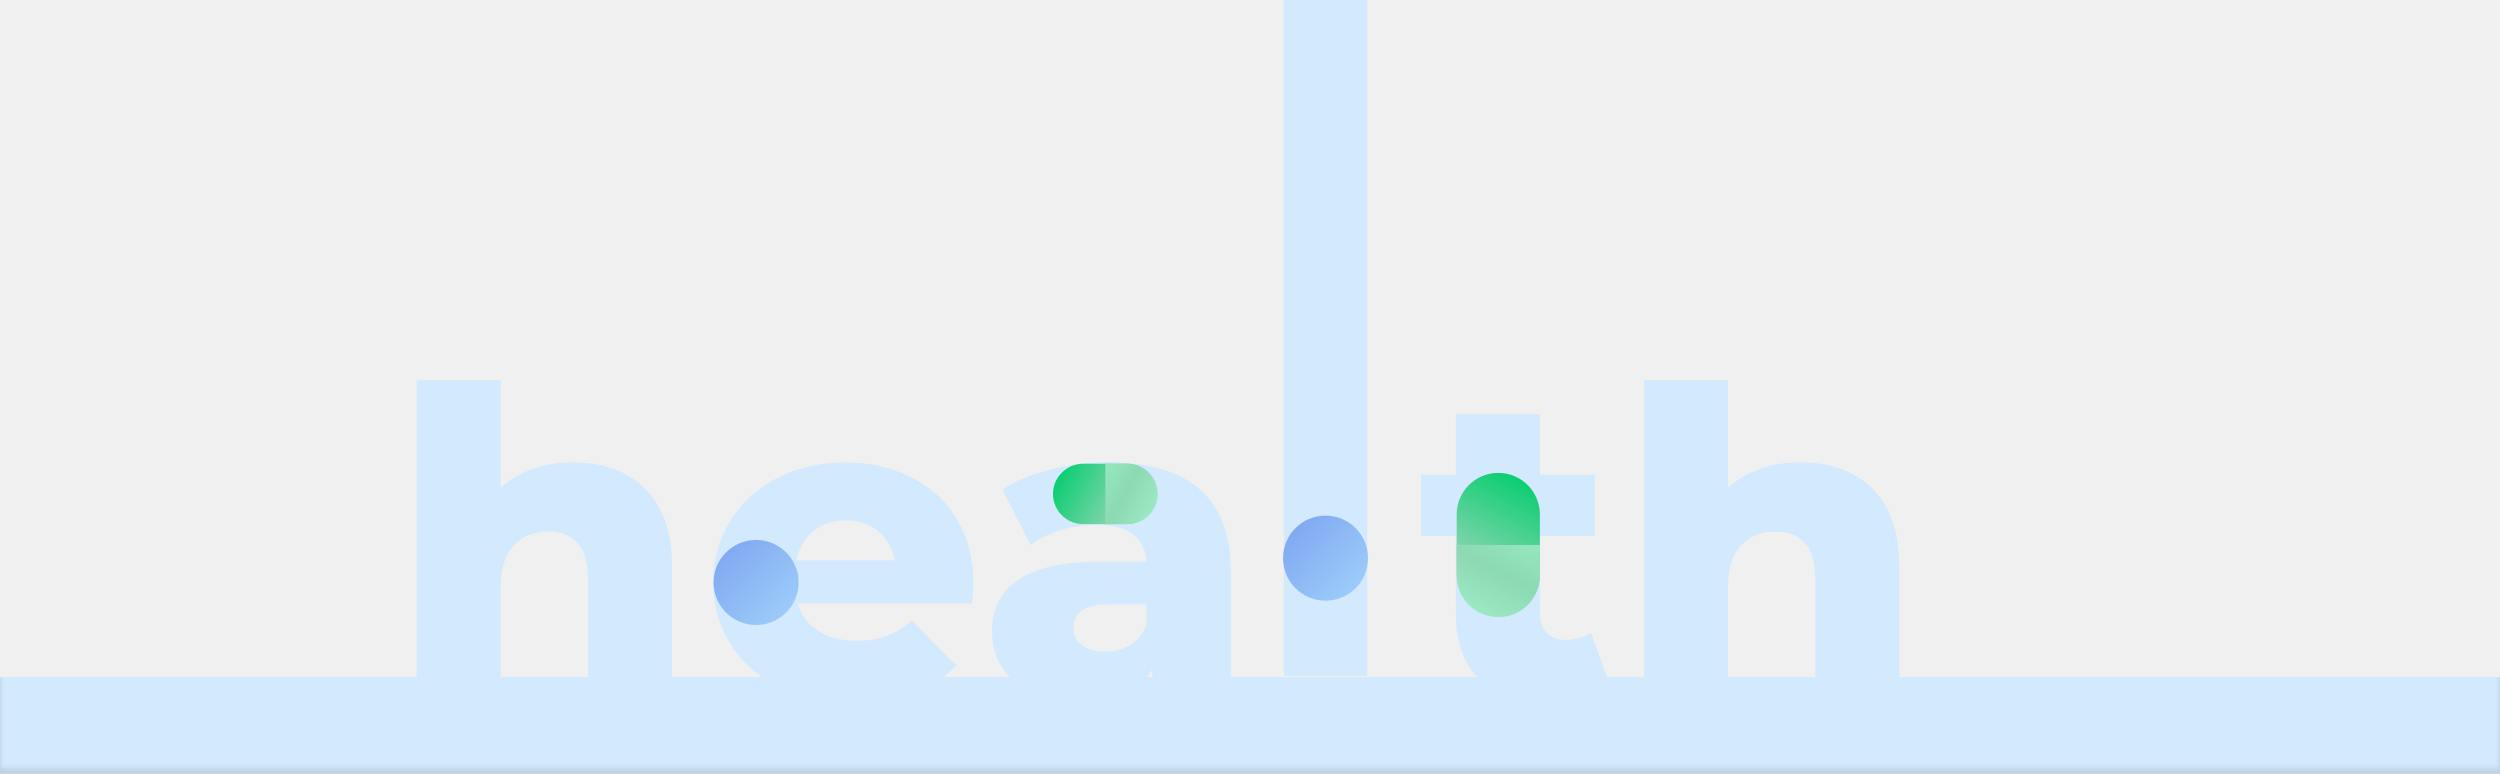
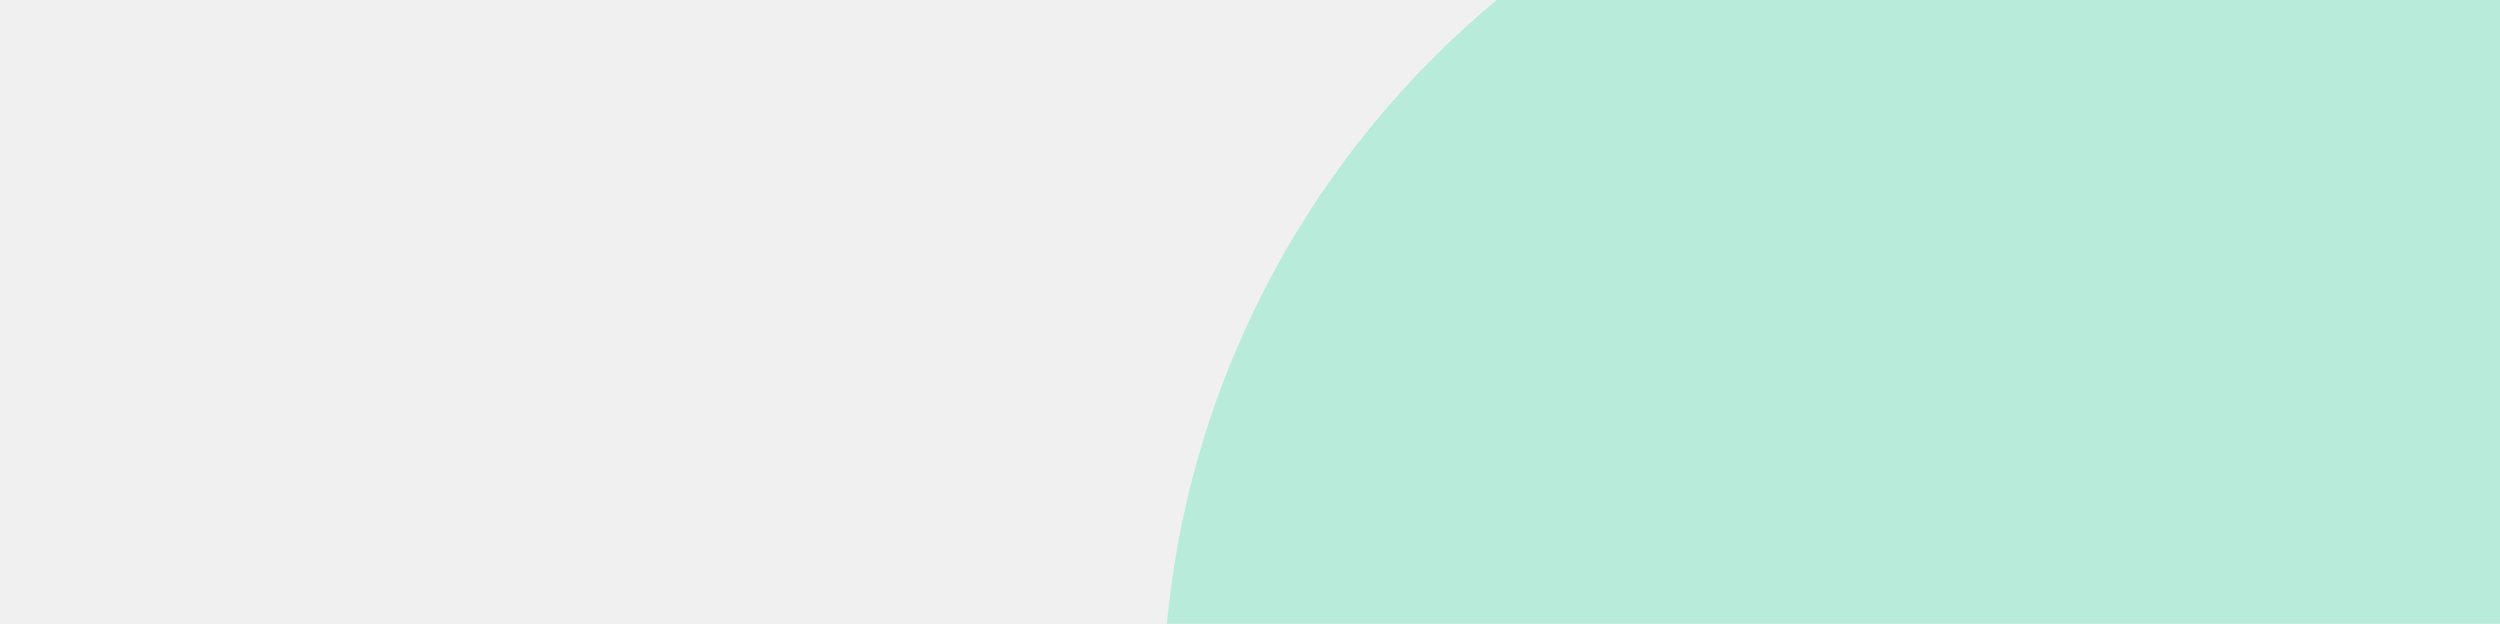
- <svg xmlns="http://www.w3.org/2000/svg" width="1920" height="594" viewBox="0 0 1920 594" fill="none">
-   <rect x="986" width="64" height="519" fill="#D3E9FE" />
-   <g clip-path="url(#clip0_919_74)">
-     <path d="M516.124 434.661V537.041H451.547V444.911C451.547 419.161 440 408.253 421.293 408.253C400.552 408.253 384.577 420.808 384.577 450.53V537.061H320V292H384.577V374.559C398.857 361.674 418.222 355.067 439.98 355.067C483.158 355.067 516.124 379.17 516.124 434.661Z" fill="#D3E9FE" />
-     <path d="M746.59 463.396H612.67C618.115 481.551 634.089 492.13 657.882 492.13C675.891 492.13 687.797 487.17 700.381 476.61L734.365 510.963C716.695 530.125 690.848 540.026 655.848 540.026C590.253 540.026 547.754 500.732 547.754 447.237C547.754 393.741 590.932 355.106 649.047 355.106C703.433 355.106 747.628 388.781 747.628 447.896C747.628 452.526 746.949 458.455 746.61 463.415L746.59 463.396ZM611.633 430.38H687.099C683.709 411.547 669.429 399.67 649.366 399.67C629.303 399.67 615.382 411.567 611.633 430.38Z" fill="#D3E9FE" />
-     <path d="M945.109 437.625V537.021H884.939V513.906C875.765 531.073 857.397 540.005 830.553 540.005C786.358 540.005 761.888 515.902 761.888 484.863C761.888 451.847 786.697 431.367 843.816 431.367H880.531C879.514 413.212 866.93 402.963 841.442 402.963C823.772 402.963 804.048 408.911 791.484 418.482L769.725 375.876C790.806 362.332 822.077 355.066 850.975 355.066C910.806 355.066 945.128 380.816 945.128 437.625H945.109ZM880.531 479.573V464.053H852.65C831.909 464.053 824.43 471.319 824.43 482.208C824.43 493.097 833.265 500.363 848.562 500.363C862.842 500.363 875.406 493.756 880.512 479.554L880.531 479.573Z" fill="#D3E9FE" />
-     <path d="M1237.76 529.775C1226.55 536.712 1209.88 540.006 1192.89 540.006C1145.64 540.006 1118.1 517.549 1118.1 471.649V411.546H1091.25V364.658H1118.1V318.079H1182.68V364.638H1224.82V411.527H1182.68V470.971C1182.68 484.185 1190.49 491.451 1202.04 491.451C1209.18 491.451 1216.32 489.474 1221.77 485.832L1237.74 529.756L1237.76 529.775Z" fill="#D3E9FE" />
-     <path d="M1458.69 434.661V537.041H1394.12V444.911C1394.12 419.161 1382.57 408.253 1363.86 408.253C1343.12 408.253 1327.15 420.808 1327.15 450.53V537.061H1262.57V292H1327.15V374.559C1341.42 361.674 1360.79 355.067 1382.55 355.067C1425.73 355.067 1458.69 379.17 1458.69 434.661Z" fill="#D3E9FE" />
-     <circle cx="1018.02" cy="428.669" r="32.667" fill="url(#paint0_linear_919_74)" fill-opacity="0.5" />
-     <circle cx="580.671" cy="447.335" r="32.667" fill="url(#paint1_linear_919_74)" fill-opacity="0.5" />
-     <path d="M831.895 402.533C819.084 402.533 808.698 392.148 808.698 379.337C808.698 366.526 819.084 356.14 831.895 356.14L865.298 356.14C878.109 356.14 888.494 366.526 888.494 379.337C888.494 392.148 878.109 402.533 865.298 402.533L831.895 402.533Z" fill="url(#paint2_linear_919_74)" />
-     <mask id="mask0_919_74" style="mask-type:alpha" maskUnits="userSpaceOnUse" x="848" y="349" width="50" height="61">
-       <rect x="897.771" y="409.337" width="48.867" height="60.001" transform="rotate(-180 897.771 409.337)" fill="#D9D9D9" />
-     </mask>
-     <g mask="url(#mask0_919_74)">
-       <rect x="889.113" y="356.139" width="46.393" height="79.796" rx="23.196" transform="rotate(90 889.113 356.139)" fill="url(#paint3_linear_919_74)" />
-     </g>
-     <path d="M1118.73 395.136C1118.73 377.486 1133.03 363.177 1150.69 363.177C1168.34 363.177 1182.64 377.486 1182.64 395.136L1182.64 441.158C1182.64 458.809 1168.34 473.118 1150.69 473.118C1133.03 473.118 1118.73 458.809 1118.73 441.158L1118.73 395.136Z" fill="url(#paint4_linear_919_74)" />
-     <mask id="mask1_919_74" style="mask-type:alpha" maskUnits="userSpaceOnUse" x="1109" y="418" width="84" height="68">
-       <rect x="1109.35" y="485.899" width="67.328" height="82.669" transform="rotate(-90 1109.35 485.899)" fill="#D9D9D9" />
-     </mask>
-     <g mask="url(#mask1_919_74)">
-       <rect x="1182.65" y="473.97" width="63.919" height="109.941" rx="31.959" transform="rotate(-180 1182.65 473.97)" fill="url(#paint5_linear_919_74)" />
-     </g>
+ <svg xmlns="http://www.w3.org/2000/svg" width="1920" height="479" viewBox="0 0 1920 479" fill="none">
+   <mask id="mask0_960_935" style="mask-type:alpha" maskUnits="userSpaceOnUse" x="-2" y="0" width="1925" height="479">
+     <rect x="-2" width="1925" height="479" fill="#F1F3F5" />
+     <path d="M534.735 236.503H520.233V230.998H534.735V236.503ZM534.735 248.32H520.233V242.841H534.735V248.32ZM539.112 259.921H532.291V224.177H539.112V259.921ZM540.294 272.167H506.671V266.635H540.294V272.167ZM513.546 269.455H506.671V256.296H513.546V269.455ZM511.559 226.997C513.922 226.997 516.088 227.543 518.058 228.635C520.045 229.727 521.611 231.24 522.757 233.173C523.903 235.107 524.485 237.282 524.503 239.699C524.485 242.08 523.894 244.229 522.73 246.145C521.585 248.06 520.027 249.573 518.058 250.683C516.088 251.775 513.922 252.321 511.559 252.321C509.106 252.321 506.886 251.775 504.898 250.683C502.929 249.573 501.371 248.06 500.226 246.145C499.098 244.229 498.534 242.08 498.534 239.699C498.534 237.282 499.098 235.107 500.226 233.173C501.371 231.24 502.929 229.727 504.898 228.635C506.886 227.543 509.106 226.997 511.559 226.997ZM511.559 233.093C510.287 233.075 509.16 233.334 508.175 233.872C507.19 234.409 506.42 235.179 505.865 236.181C505.31 237.184 505.033 238.356 505.033 239.699C505.033 241.024 505.31 242.179 505.865 243.164C506.42 244.148 507.19 244.909 508.175 245.446C509.16 245.965 510.287 246.234 511.559 246.252C512.776 246.234 513.868 245.965 514.835 245.446C515.802 244.909 516.563 244.148 517.118 243.164C517.673 242.179 517.95 241.024 517.95 239.699C517.95 238.356 517.673 237.193 517.118 236.208C516.563 235.205 515.802 234.436 514.835 233.898C513.868 233.343 512.776 233.075 511.559 233.093ZM586.646 248.723H579.825V224.069H586.646V248.723ZM570.909 226.003C570.891 230.3 570.041 234.033 568.358 237.202C566.693 240.353 564.186 242.976 560.838 245.07C557.508 247.165 553.355 248.758 548.377 249.851L546.041 244.292C550.051 243.486 553.346 242.376 555.924 240.961C558.52 239.529 560.418 237.873 561.617 235.993C562.835 234.095 563.443 231.992 563.443 229.682V226.003H570.909ZM566.263 231.508H548.78V226.003H566.263V231.508ZM580.631 235.483H568.976V230.273H580.631V235.483ZM580.362 244.963H568.626V239.753H580.362V244.963ZM586.646 263.869H561.08V270.046H554.232V258.793H579.745V255.866H554.151V250.495H586.646V263.869ZM587.721 272.517H554.232V267.092H587.721V272.517Z" fill="#458FD9" />
+   </mask>
+   <g mask="url(#mask0_960_935)">
+     <circle cx="1603.5" cy="546.5" r="710.5" fill="#B9EBDA" />
  </g>
-   <g filter="url(#filter0_i_919_74)">
-     <rect y="520" width="1920" height="74" fill="#D3E9FE" />
-   </g>
-   <defs>
-     <filter id="filter0_i_919_74" x="0" y="516" width="1920" height="78" filterUnits="userSpaceOnUse" color-interpolation-filters="sRGB">
-       <feFlood flood-opacity="0" result="BackgroundImageFix" />
-       <feBlend mode="normal" in="SourceGraphic" in2="BackgroundImageFix" result="shape" />
-       <feColorMatrix in="SourceAlpha" type="matrix" values="0 0 0 0 0 0 0 0 0 0 0 0 0 0 0 0 0 0 127 0" result="hardAlpha" />
-       <feOffset dy="-4" />
-       <feGaussianBlur stdDeviation="2" />
-       <feComposite in2="hardAlpha" operator="arithmetic" k2="-1" k3="1" />
-       <feColorMatrix type="matrix" values="0 0 0 0 0 0 0 0 0 0 0 0 0 0 0 0 0 0 0.1 0" />
-       <feBlend mode="normal" in2="shape" result="effect1_innerShadow_919_74" />
-     </filter>
-     <linearGradient id="paint0_linear_919_74" x1="995.502" y1="388.056" x2="1090.41" y2="480.319" gradientUnits="userSpaceOnUse">
-       <stop stop-color="#255FE4" />
-       <stop offset="1" stop-color="#98E6FF" />
-     </linearGradient>
-     <linearGradient id="paint1_linear_919_74" x1="558.157" y1="406.722" x2="653.069" y2="498.985" gradientUnits="userSpaceOnUse">
-       <stop stop-color="#255FE4" />
-       <stop offset="1" stop-color="#98E6FF" />
-     </linearGradient>
-     <linearGradient id="paint2_linear_919_74" x1="814.265" y1="353.047" x2="895.917" y2="396.038" gradientUnits="userSpaceOnUse">
-       <stop stop-color="#00CD6B" />
-       <stop offset="1" stop-color="#D9D9D9" />
-       <stop offset="1" stop-color="#003E20" />
-     </linearGradient>
-     <linearGradient id="paint3_linear_919_74" x1="938.599" y1="361.706" x2="895.608" y2="443.357" gradientUnits="userSpaceOnUse">
-       <stop stop-color="#9FEBC7" />
-       <stop offset="0.318" stop-color="#8CD9B4" />
-       <stop offset="1" stop-color="#A3FFD3" />
-       <stop offset="1" stop-color="#D9D9D9" />
-       <stop offset="1" stop-color="#40AF7A" />
-     </linearGradient>
-     <linearGradient id="paint4_linear_919_74" x1="1186.91" y1="370.847" x2="1127.67" y2="483.345" gradientUnits="userSpaceOnUse">
-       <stop stop-color="#00CD6B" />
-       <stop offset="1" stop-color="#D9D9D9" />
-       <stop offset="1" stop-color="#003E20" />
-     </linearGradient>
-     <linearGradient id="paint5_linear_919_74" x1="1250.83" y1="481.64" x2="1191.6" y2="594.138" gradientUnits="userSpaceOnUse">
-       <stop stop-color="#9FEBC7" />
-       <stop offset="0.318" stop-color="#8CD9B4" />
-       <stop offset="1" stop-color="#A3FFD3" />
-       <stop offset="1" stop-color="#D9D9D9" />
-       <stop offset="1" stop-color="#40AF7A" />
-     </linearGradient>
-     <clipPath id="clip0_919_74">
-       <rect width="1138.69" height="248.006" fill="white" transform="translate(320 292)" />
-     </clipPath>
-   </defs>
</svg>
